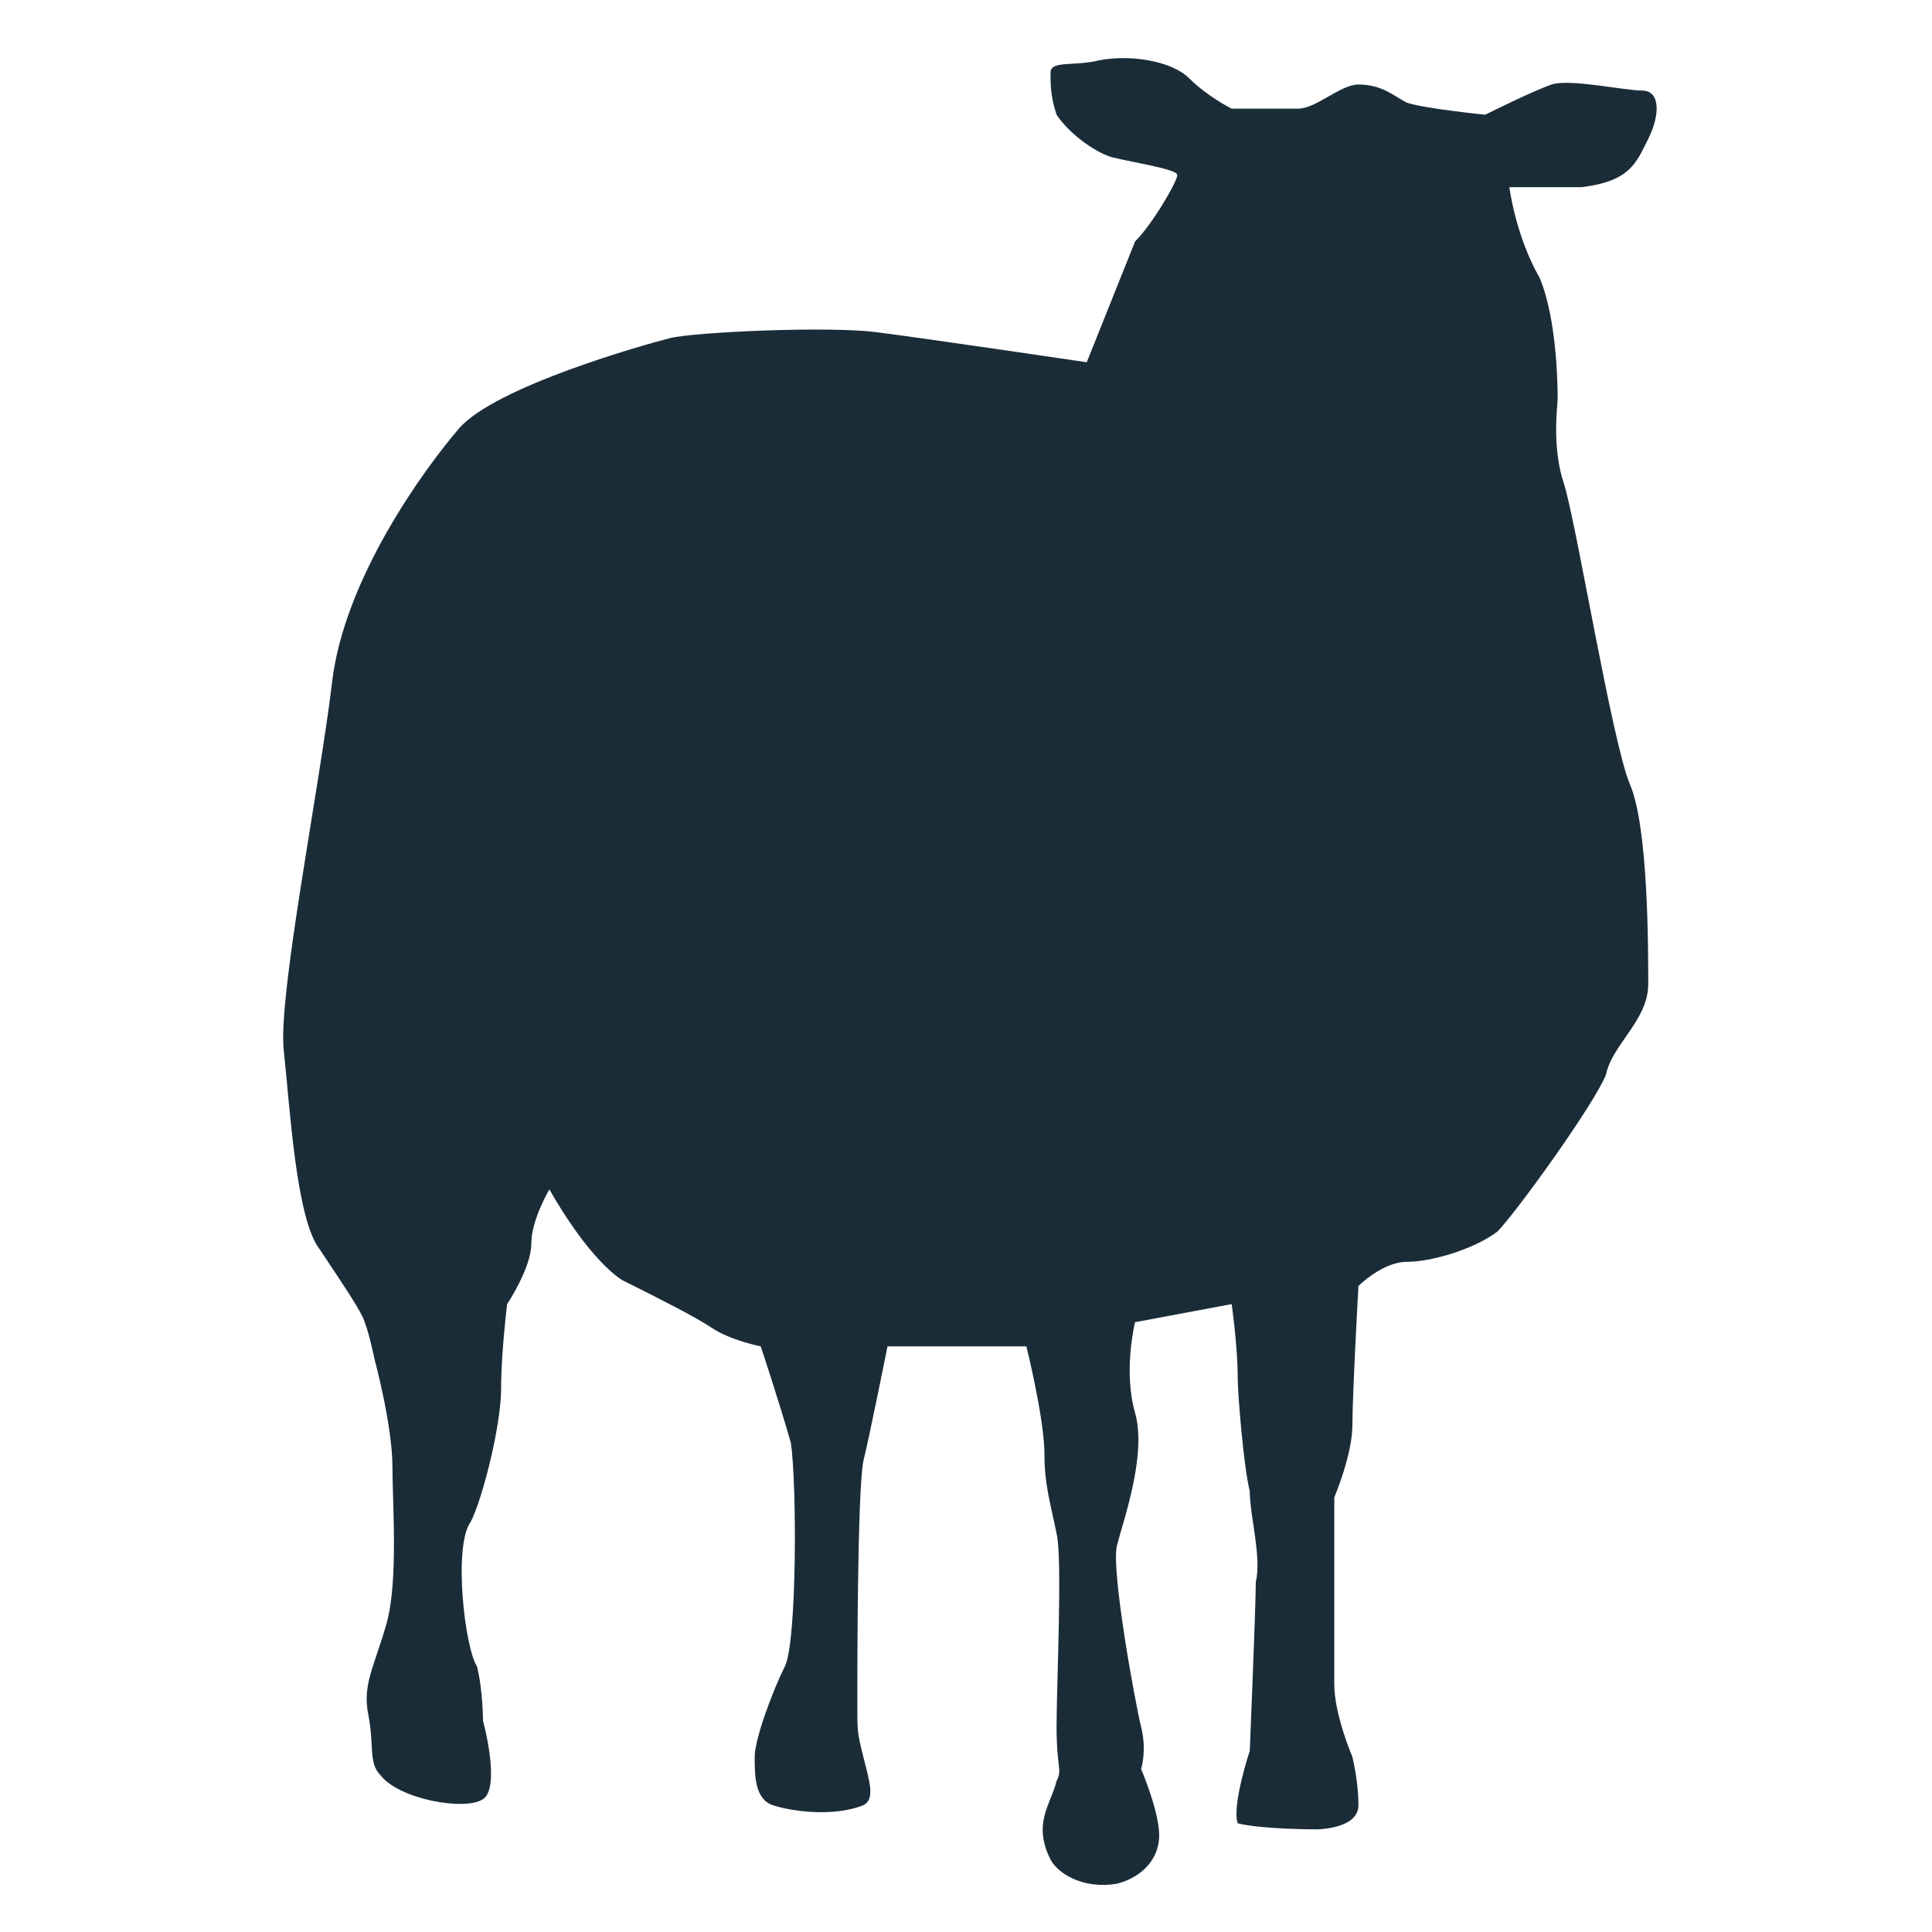
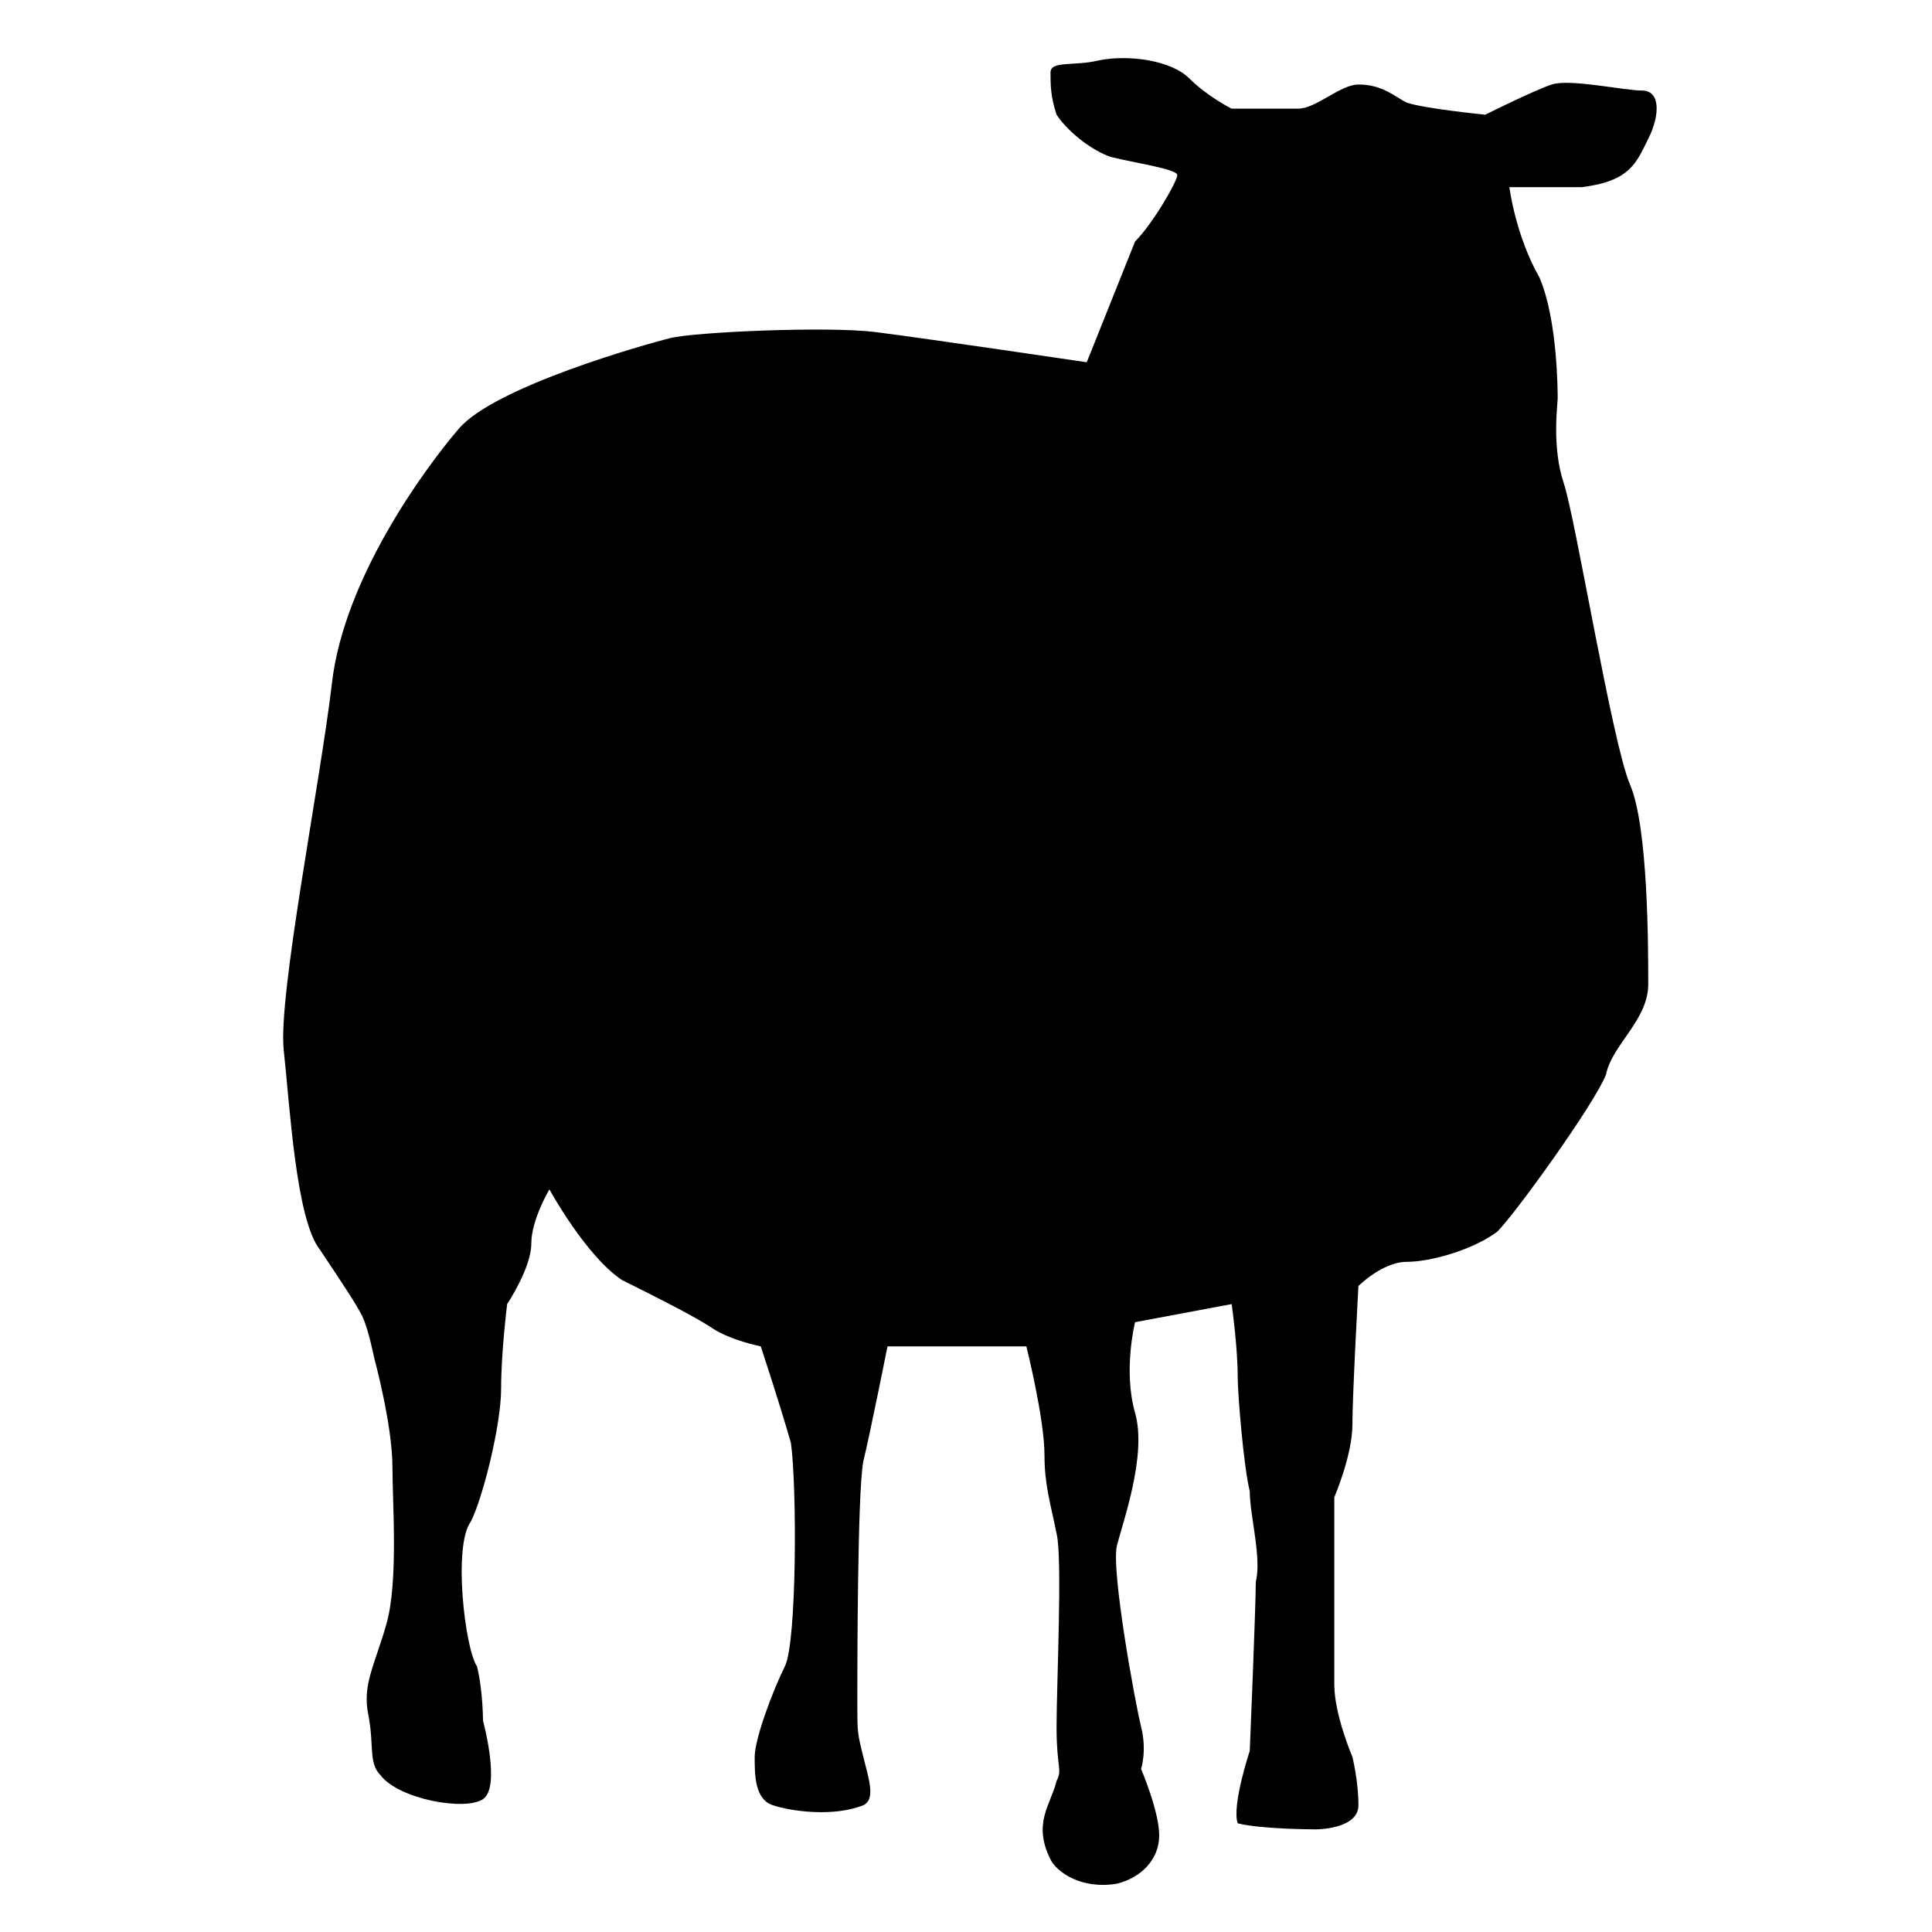
<svg xmlns="http://www.w3.org/2000/svg" version="1.1" id="sheep" x="0px" y="0px" viewBox="0 0 32 32" style="enable-background:new 0 0 32 32;" xml:space="preserve">
-   <style type="text/css">
- 	.st0{fill:#1B2C39;}
- </style>
-   <path class="st0" d="M21.8,30.3c0,0,0.7,0,0.7-0.4s-0.1-0.8-0.1-0.8s-0.3-0.7-0.3-1.2s0-3.1,0-3.1s0.3-0.7,0.3-1.2s0.1-2.3,0.1-2.3  s0.4-0.4,0.8-0.4s1.1-0.2,1.5-0.5c0.3-0.3,1.6-2.1,1.8-2.6c0.1-0.5,0.7-0.9,0.7-1.5s0-2.6-0.3-3.3s-0.9-4.4-1.1-5s-0.1-1.3-0.1-1.4  s0-1.3-0.3-2C25.1,3.9,25,3.1,25,3.1s0.4,0,1.2,0C27,3,27.1,2.7,27.3,2.3s0.2-0.8-0.1-0.8c-0.3,0-1.2-0.2-1.5-0.1s-1.1,0.5-1.1,0.5  s-1-0.1-1.3-0.2c-0.2-0.1-0.4-0.3-0.8-0.3c-0.3,0-0.7,0.4-1,0.4s-1.1,0-1.1,0S20,1.6,19.7,1.3s-1-0.4-1.5-0.3  c-0.4,0.1-0.8,0-0.8,0.2s0,0.4,0.1,0.7c0.2,0.3,0.6,0.6,0.9,0.7c0.4,0.1,1.1,0.2,1.1,0.3S19.1,3.7,18.8,4C18.6,4.5,18,6,18,6  s-2.7-0.4-3.5-0.5s-3,0-3.4,0.1S8.2,6.4,7.6,7.1s-1.9,2.5-2.1,4.2s-0.9,5.2-0.8,6.1s0.2,2.8,0.6,3.3c0.4,0.6,0.6,0.9,0.7,1.1  s0.2,0.7,0.2,0.7s0.3,1.1,0.3,1.8c0,0.6,0.1,1.9-0.1,2.6s-0.4,1-0.3,1.5s0,0.8,0.2,1C6.6,29.8,7.7,30,8,29.8s0-1.3,0-1.3  s0-0.5-0.1-0.9c-0.2-0.3-0.4-2-0.1-2.4C8,24.8,8.3,23.6,8.3,23s0.1-1.4,0.1-1.4s0.4-0.6,0.4-1s0.3-0.9,0.3-0.9s0.6,1.1,1.2,1.5  c0.6,0.3,1.2,0.6,1.5,0.8c0.3,0.2,0.8,0.3,0.8,0.3s0.3,0.9,0.5,1.6c0.1,0.7,0.1,3.3-0.1,3.7c-0.2,0.4-0.5,1.2-0.5,1.5s0,0.7,0.3,0.8  s1,0.2,1.5,0c0.2-0.1,0.1-0.4,0-0.8s-0.1-0.4-0.1-0.9s0-3.5,0.1-4c0.1-0.4,0.4-1.9,0.4-1.9H17c0,0,0.3,1.2,0.3,1.8  c0,0.5,0.1,0.8,0.2,1.3c0.1,0.4,0,2.5,0,3.2s0.1,0.7,0,0.9c-0.1,0.4-0.4,0.7-0.1,1.3c0.1,0.2,0.5,0.5,1.1,0.4  c0.4-0.1,0.7-0.4,0.7-0.8s-0.3-1.1-0.3-1.1s0.1-0.3,0-0.7c-0.1-0.4-0.5-2.6-0.4-3s0.5-1.5,0.3-2.2s0-1.5,0-1.5l1.6-0.3  c0,0,0.1,0.7,0.1,1.2c0,0.3,0.1,1.5,0.2,1.9c0,0.4,0.2,1.1,0.1,1.5c0,0.4-0.1,2.8-0.1,2.8s-0.3,0.9-0.2,1.2  C20.9,30.3,21.8,30.3,21.8,30.3L21.8,30.3z" />
+   <path d="M21.8,30.3c0,0,0.7,0,0.7-0.4s-0.1-0.8-0.1-0.8s-0.3-0.7-0.3-1.2s0-3.1,0-3.1s0.3-0.7,0.3-1.2s0.1-2.3,0.1-2.3  s0.4-0.4,0.8-0.4s1.1-0.2,1.5-0.5c0.3-0.3,1.6-2.1,1.8-2.6c0.1-0.5,0.7-0.9,0.7-1.5s0-2.6-0.3-3.3s-0.9-4.4-1.1-5s-0.1-1.3-0.1-1.4  s0-1.3-0.3-2C25.1,3.9,25,3.1,25,3.1s0.4,0,1.2,0C27,3,27.1,2.7,27.3,2.3s0.2-0.8-0.1-0.8c-0.3,0-1.2-0.2-1.5-0.1s-1.1,0.5-1.1,0.5  s-1-0.1-1.3-0.2c-0.2-0.1-0.4-0.3-0.8-0.3c-0.3,0-0.7,0.4-1,0.4s-1.1,0-1.1,0S20,1.6,19.7,1.3s-1-0.4-1.5-0.3  c-0.4,0.1-0.8,0-0.8,0.2s0,0.4,0.1,0.7c0.2,0.3,0.6,0.6,0.9,0.7c0.4,0.1,1.1,0.2,1.1,0.3S19.1,3.7,18.8,4C18.6,4.5,18,6,18,6  s-2.7-0.4-3.5-0.5s-3,0-3.4,0.1S8.2,6.4,7.6,7.1s-1.9,2.5-2.1,4.2s-0.9,5.2-0.8,6.1s0.2,2.8,0.6,3.3c0.4,0.6,0.6,0.9,0.7,1.1  s0.2,0.7,0.2,0.7s0.3,1.1,0.3,1.8c0,0.6,0.1,1.9-0.1,2.6s-0.4,1-0.3,1.5s0,0.8,0.2,1C6.6,29.8,7.7,30,8,29.8s0-1.3,0-1.3  s0-0.5-0.1-0.9c-0.2-0.3-0.4-2-0.1-2.4C8,24.8,8.3,23.6,8.3,23s0.1-1.4,0.1-1.4s0.4-0.6,0.4-1s0.3-0.9,0.3-0.9s0.6,1.1,1.2,1.5  c0.6,0.3,1.2,0.6,1.5,0.8c0.3,0.2,0.8,0.3,0.8,0.3s0.3,0.9,0.5,1.6c0.1,0.7,0.1,3.3-0.1,3.7c-0.2,0.4-0.5,1.2-0.5,1.5s0,0.7,0.3,0.8  s1,0.2,1.5,0c0.2-0.1,0.1-0.4,0-0.8s-0.1-0.4-0.1-0.9s0-3.5,0.1-4c0.1-0.4,0.4-1.9,0.4-1.9H17c0,0,0.3,1.2,0.3,1.8  c0,0.5,0.1,0.8,0.2,1.3c0.1,0.4,0,2.5,0,3.2s0.1,0.7,0,0.9c-0.1,0.4-0.4,0.7-0.1,1.3c0.1,0.2,0.5,0.5,1.1,0.4  c0.4-0.1,0.7-0.4,0.7-0.8s-0.3-1.1-0.3-1.1s0.1-0.3,0-0.7c-0.1-0.4-0.5-2.6-0.4-3s0.5-1.5,0.3-2.2s0-1.5,0-1.5l1.6-0.3  c0,0,0.1,0.7,0.1,1.2c0,0.3,0.1,1.5,0.2,1.9c0,0.4,0.2,1.1,0.1,1.5c0,0.4-0.1,2.8-0.1,2.8s-0.3,0.9-0.2,1.2  C20.9,30.3,21.8,30.3,21.8,30.3L21.8,30.3z" />
</svg>
